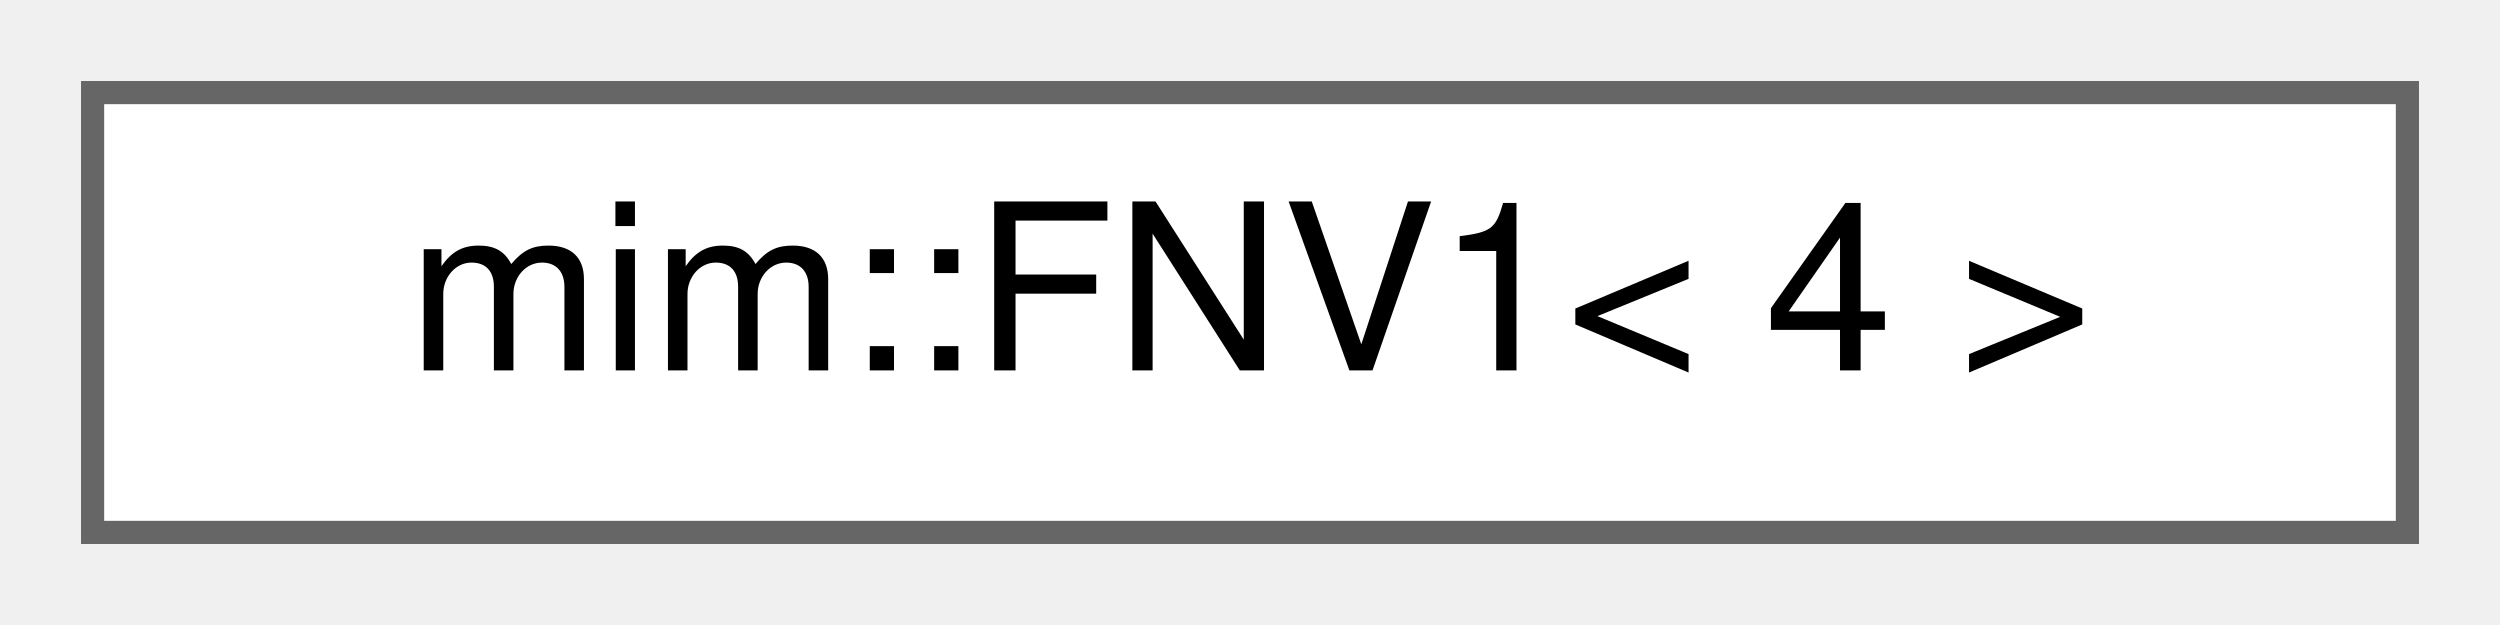
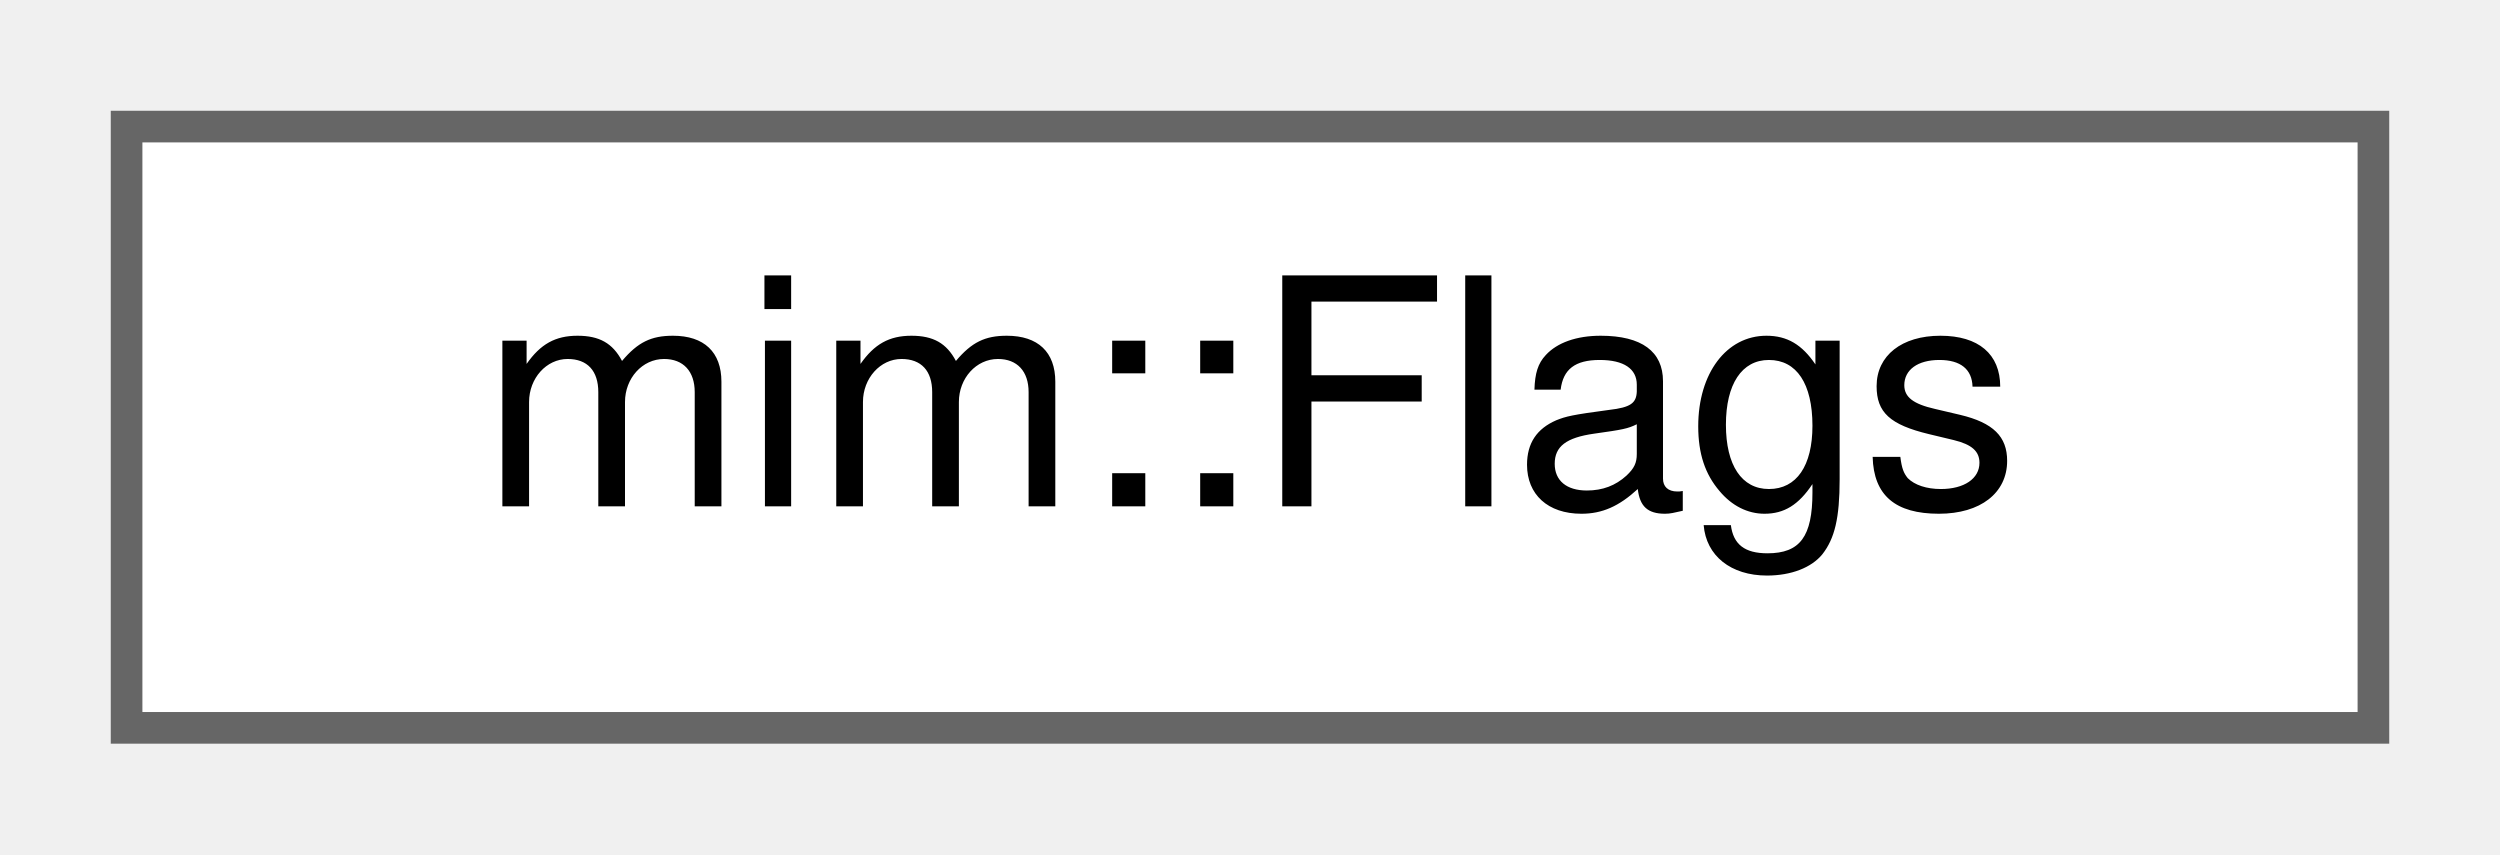
- <svg xmlns="http://www.w3.org/2000/svg" xmlns:xlink="http://www.w3.org/1999/xlink" width="108pt" height="27pt" viewBox="0.00 0.00 108.00 27.00">
+ <svg xmlns="http://www.w3.org/2000/svg" xmlns:xlink="http://www.w3.org/1999/xlink" width="79pt" height="27pt" viewBox="0.00 0.00 79.00 27.00">
  <g id="graph0" class="graph" transform="scale(1 1) rotate(0) translate(4 23)">
    <g id="Node000000" class="node">
      <g id="a_Node000000">
-         <a xlink:href="structmim_1_1FNV1_3_014_01_4.html" target="_top" xlink:title=" ">
-           <polygon fill="white" stroke="#666666" points="100,-19 0,-19 0,0 100,0 100,-19" />
-           <text text-anchor="middle" x="50" y="-7" font-family="Helvetica,sans-Serif" font-size="10.00">mim::FNV1&lt; 4 &gt;</text>
+         <a xlink:href="namespacemim.html#structmim_1_1Flags" target="_top" xlink:title="Compiler switches that must be saved and looked up in later phases of compilation.">
+           <polygon fill="white" stroke="#666666" points="71,-19 0,-19 0,0 71,0 71,-19" />
+           <text text-anchor="middle" x="35.5" y="-7" font-family="Helvetica,sans-Serif" font-size="10.00">mim::Flags</text>
        </a>
      </g>
    </g>
  </g>
</svg>
